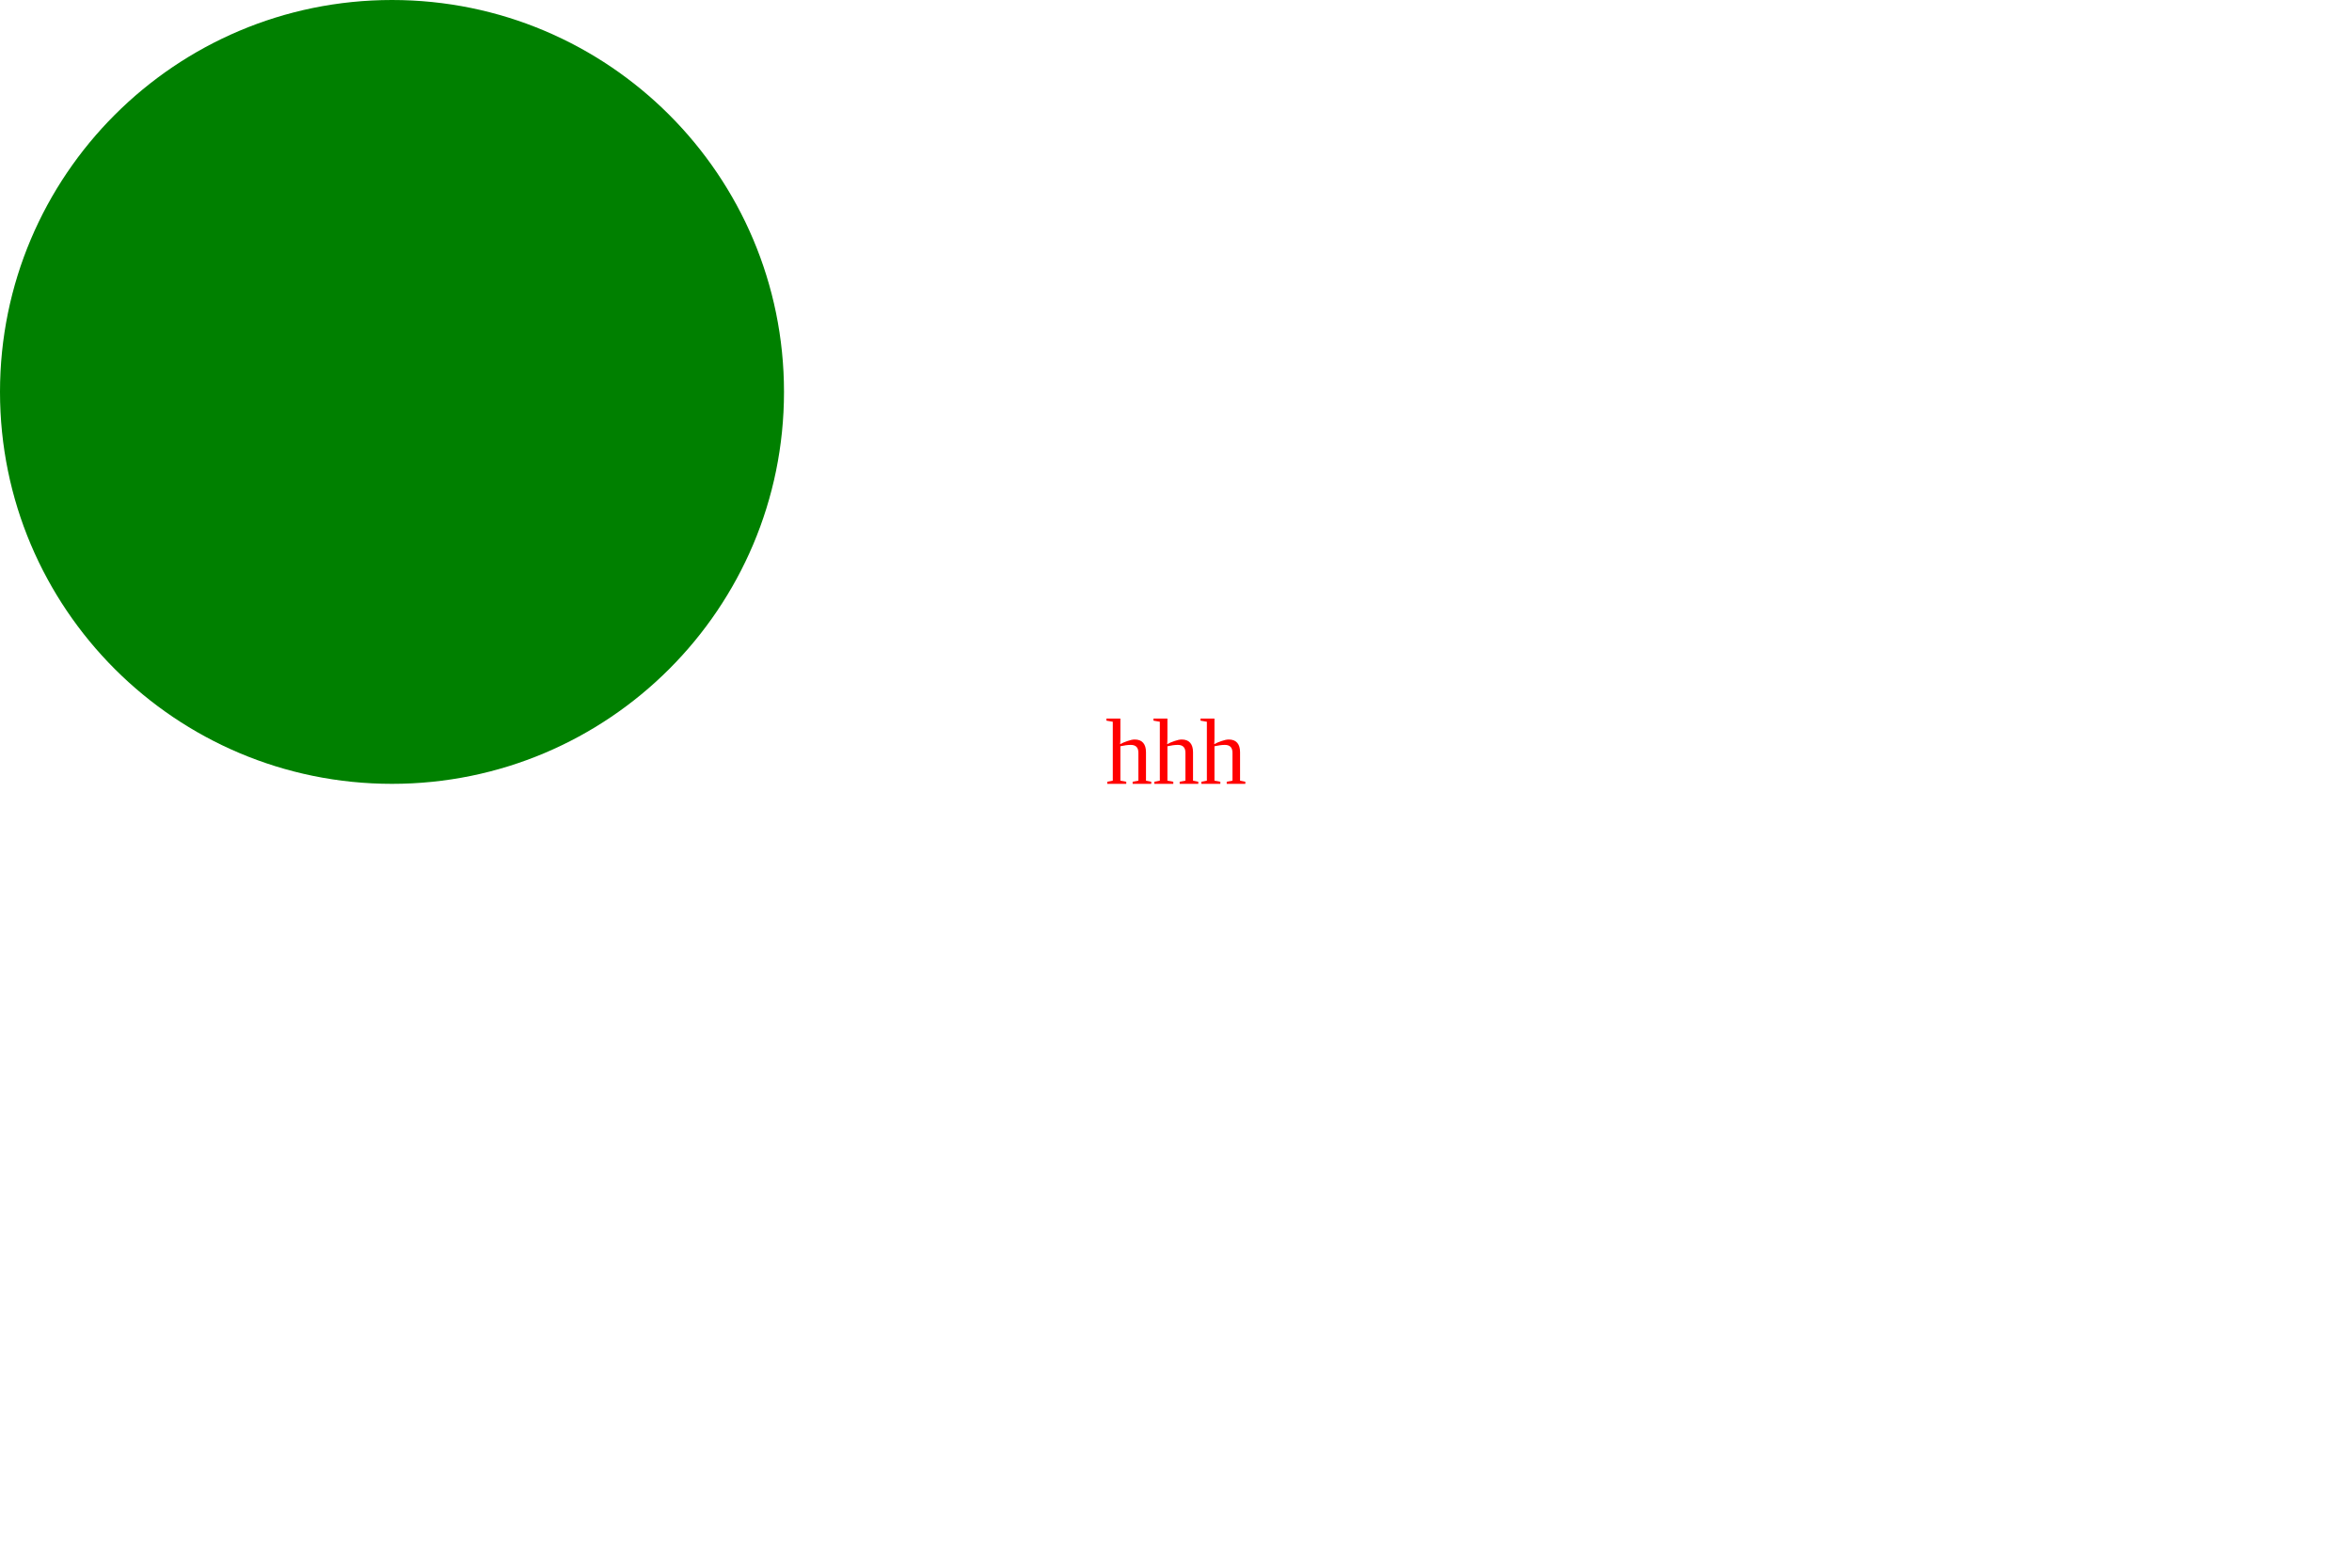
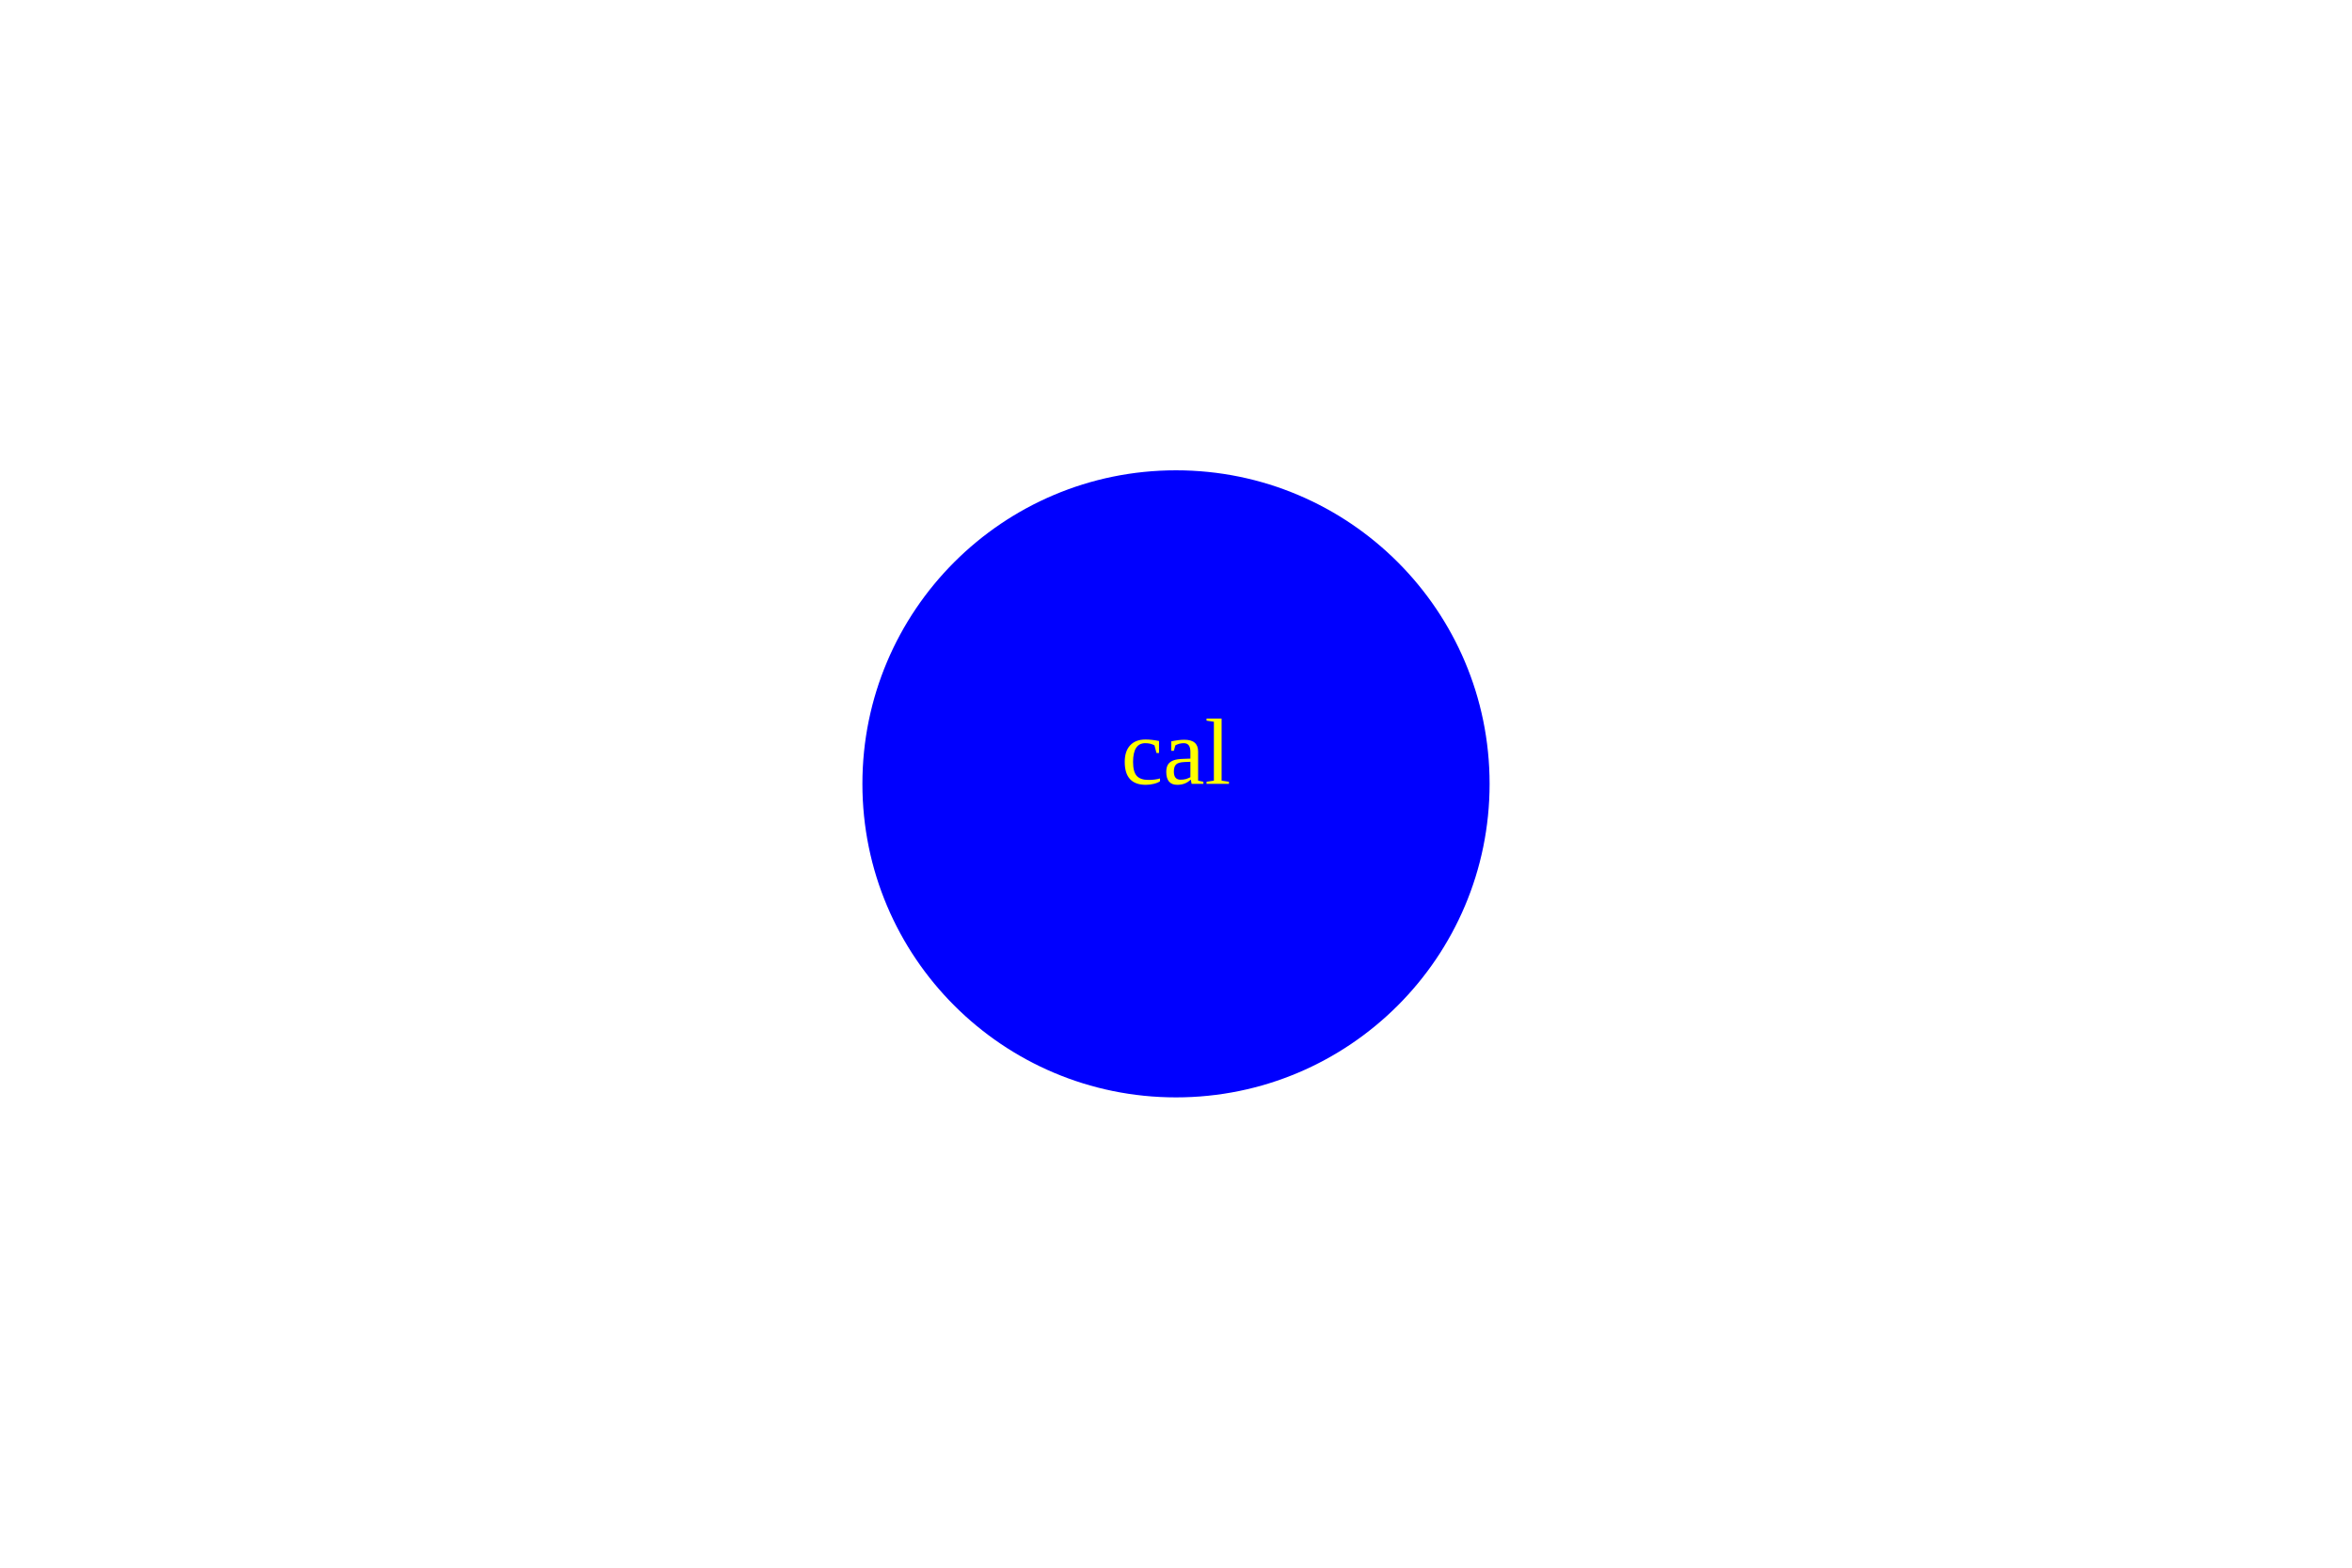
<svg xmlns="http://www.w3.org/2000/svg" width="300" height="200">
-   <circle cx="50" cy="50" r="50" fill="green" />
-   <text x="150" y="100" text-anchor="middle" alignment-baseline="middle" fill="red">hhh</text>
+   <circle cx="150" cy="100" r="40" fill="blue" />
+   <text x="150" y="100" text-anchor="middle" alignment-baseline="middle" fill="yellow">cal</text>
</svg>
